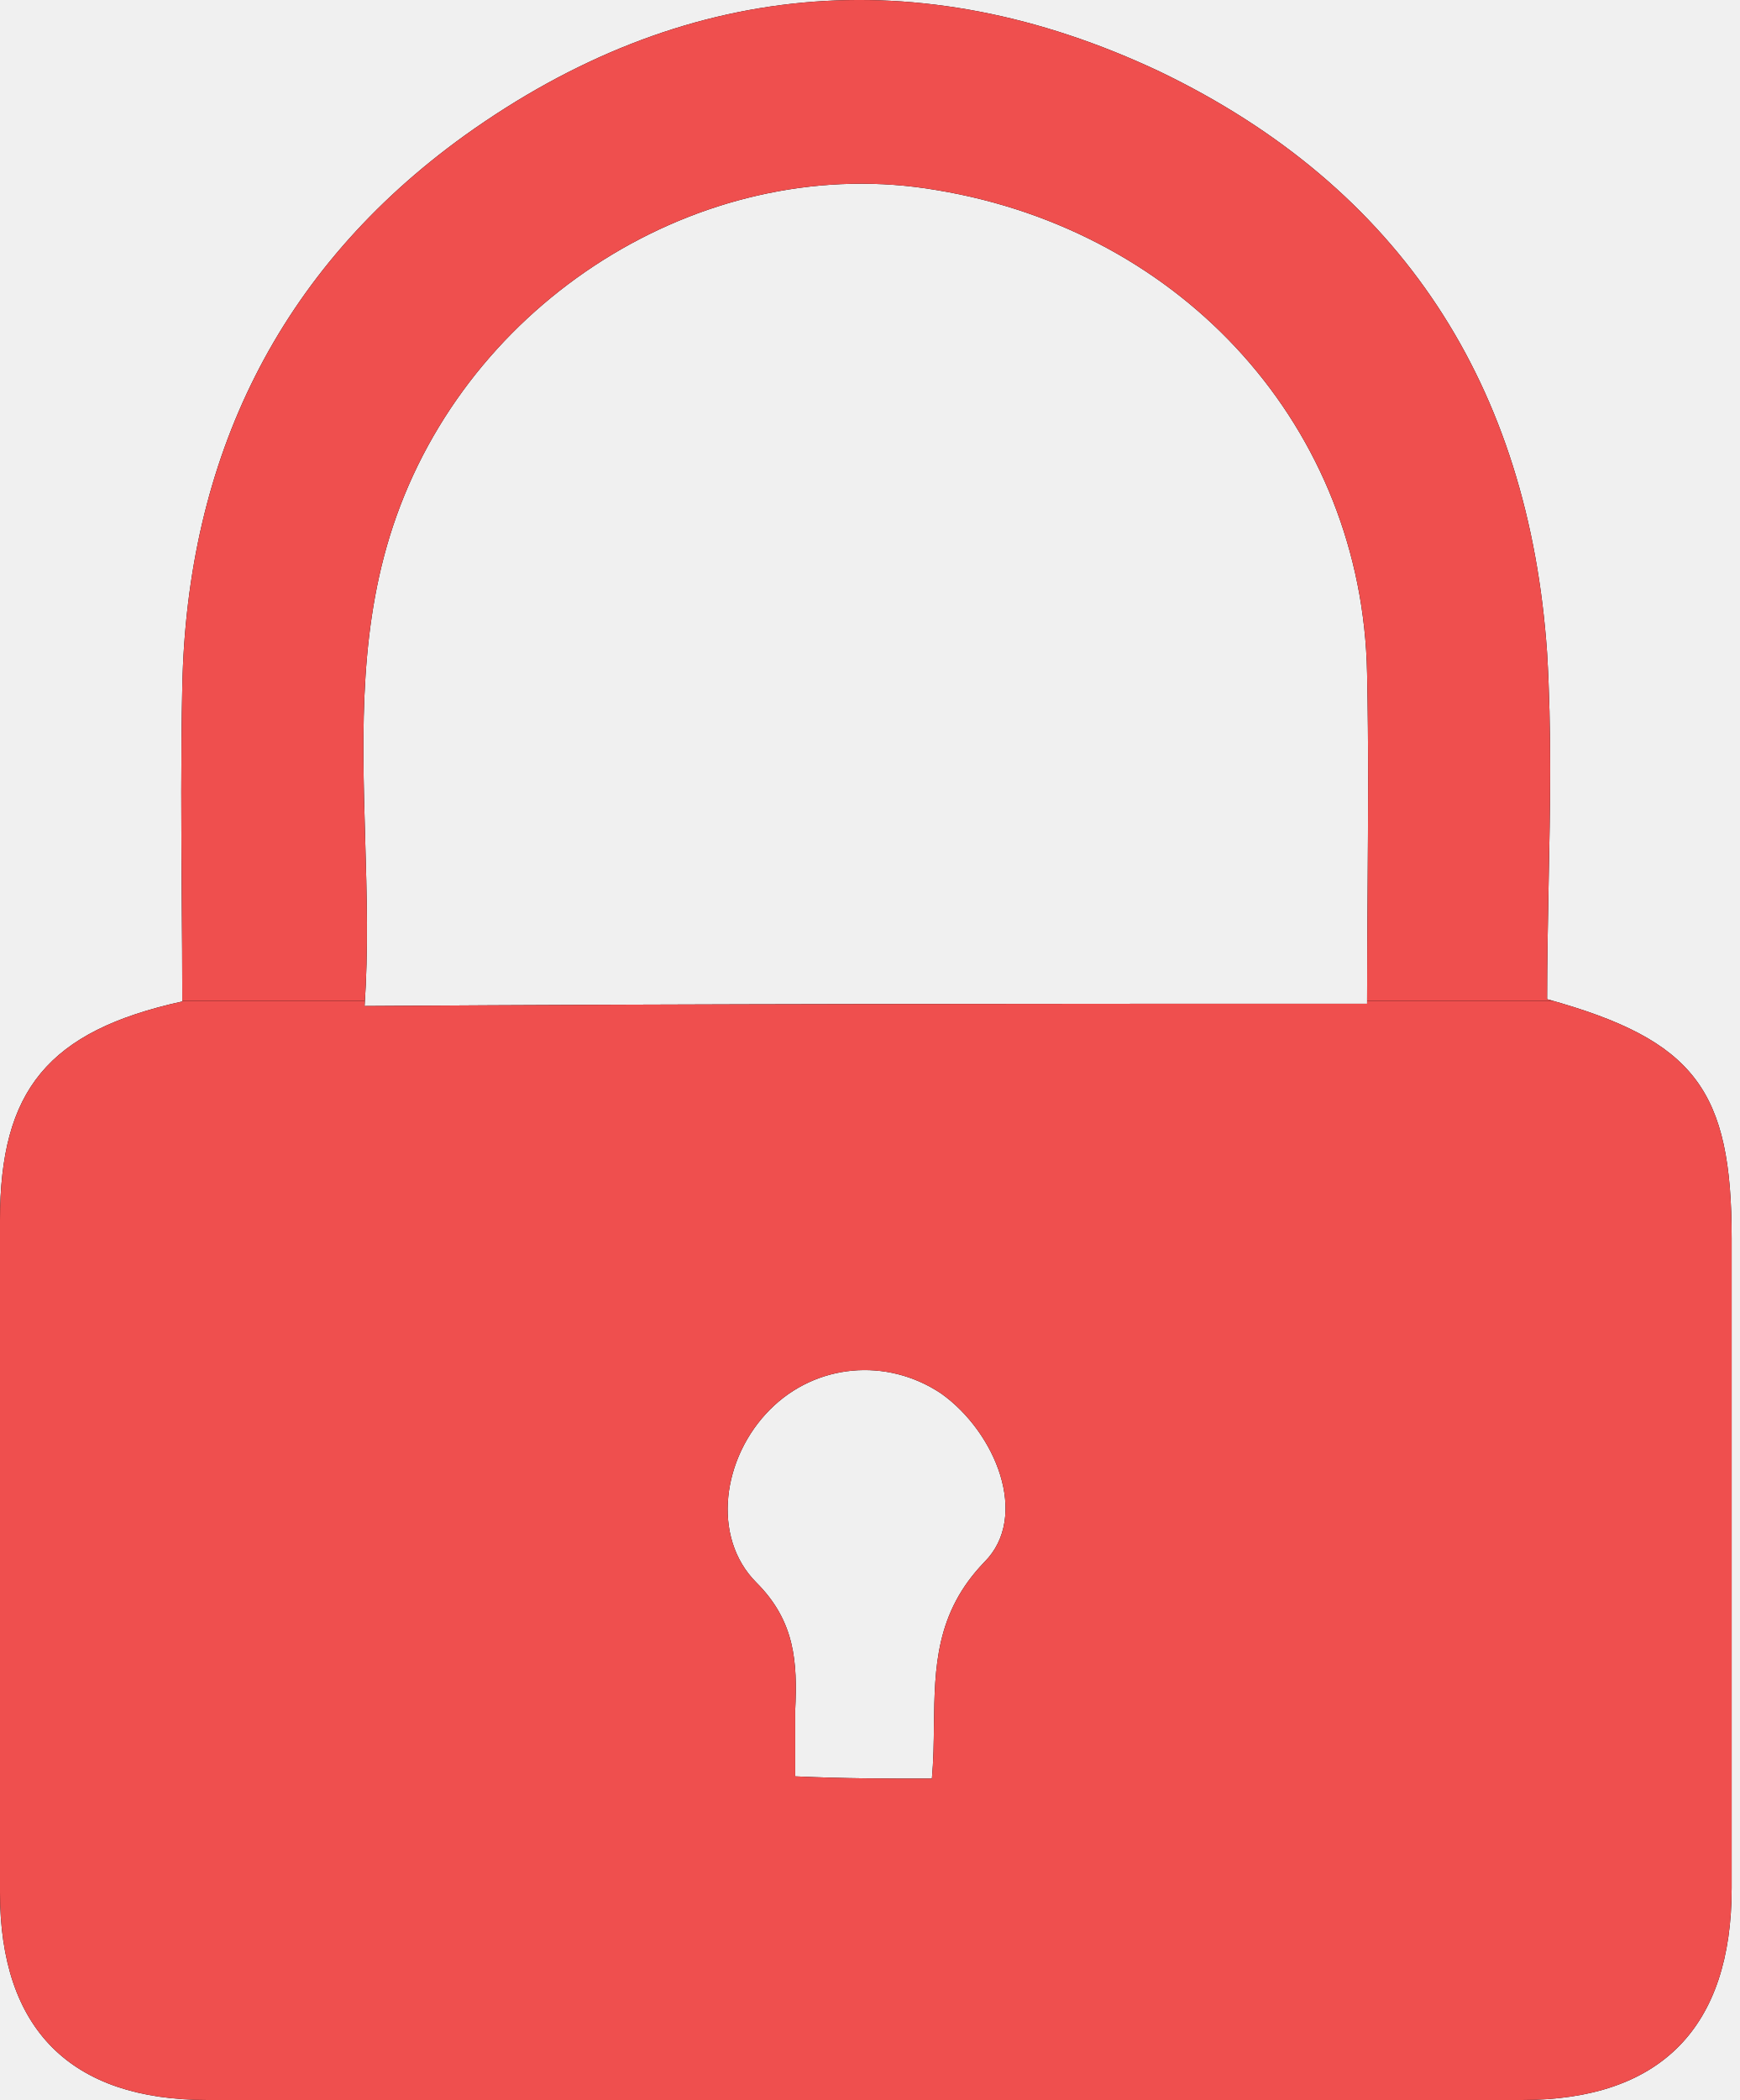
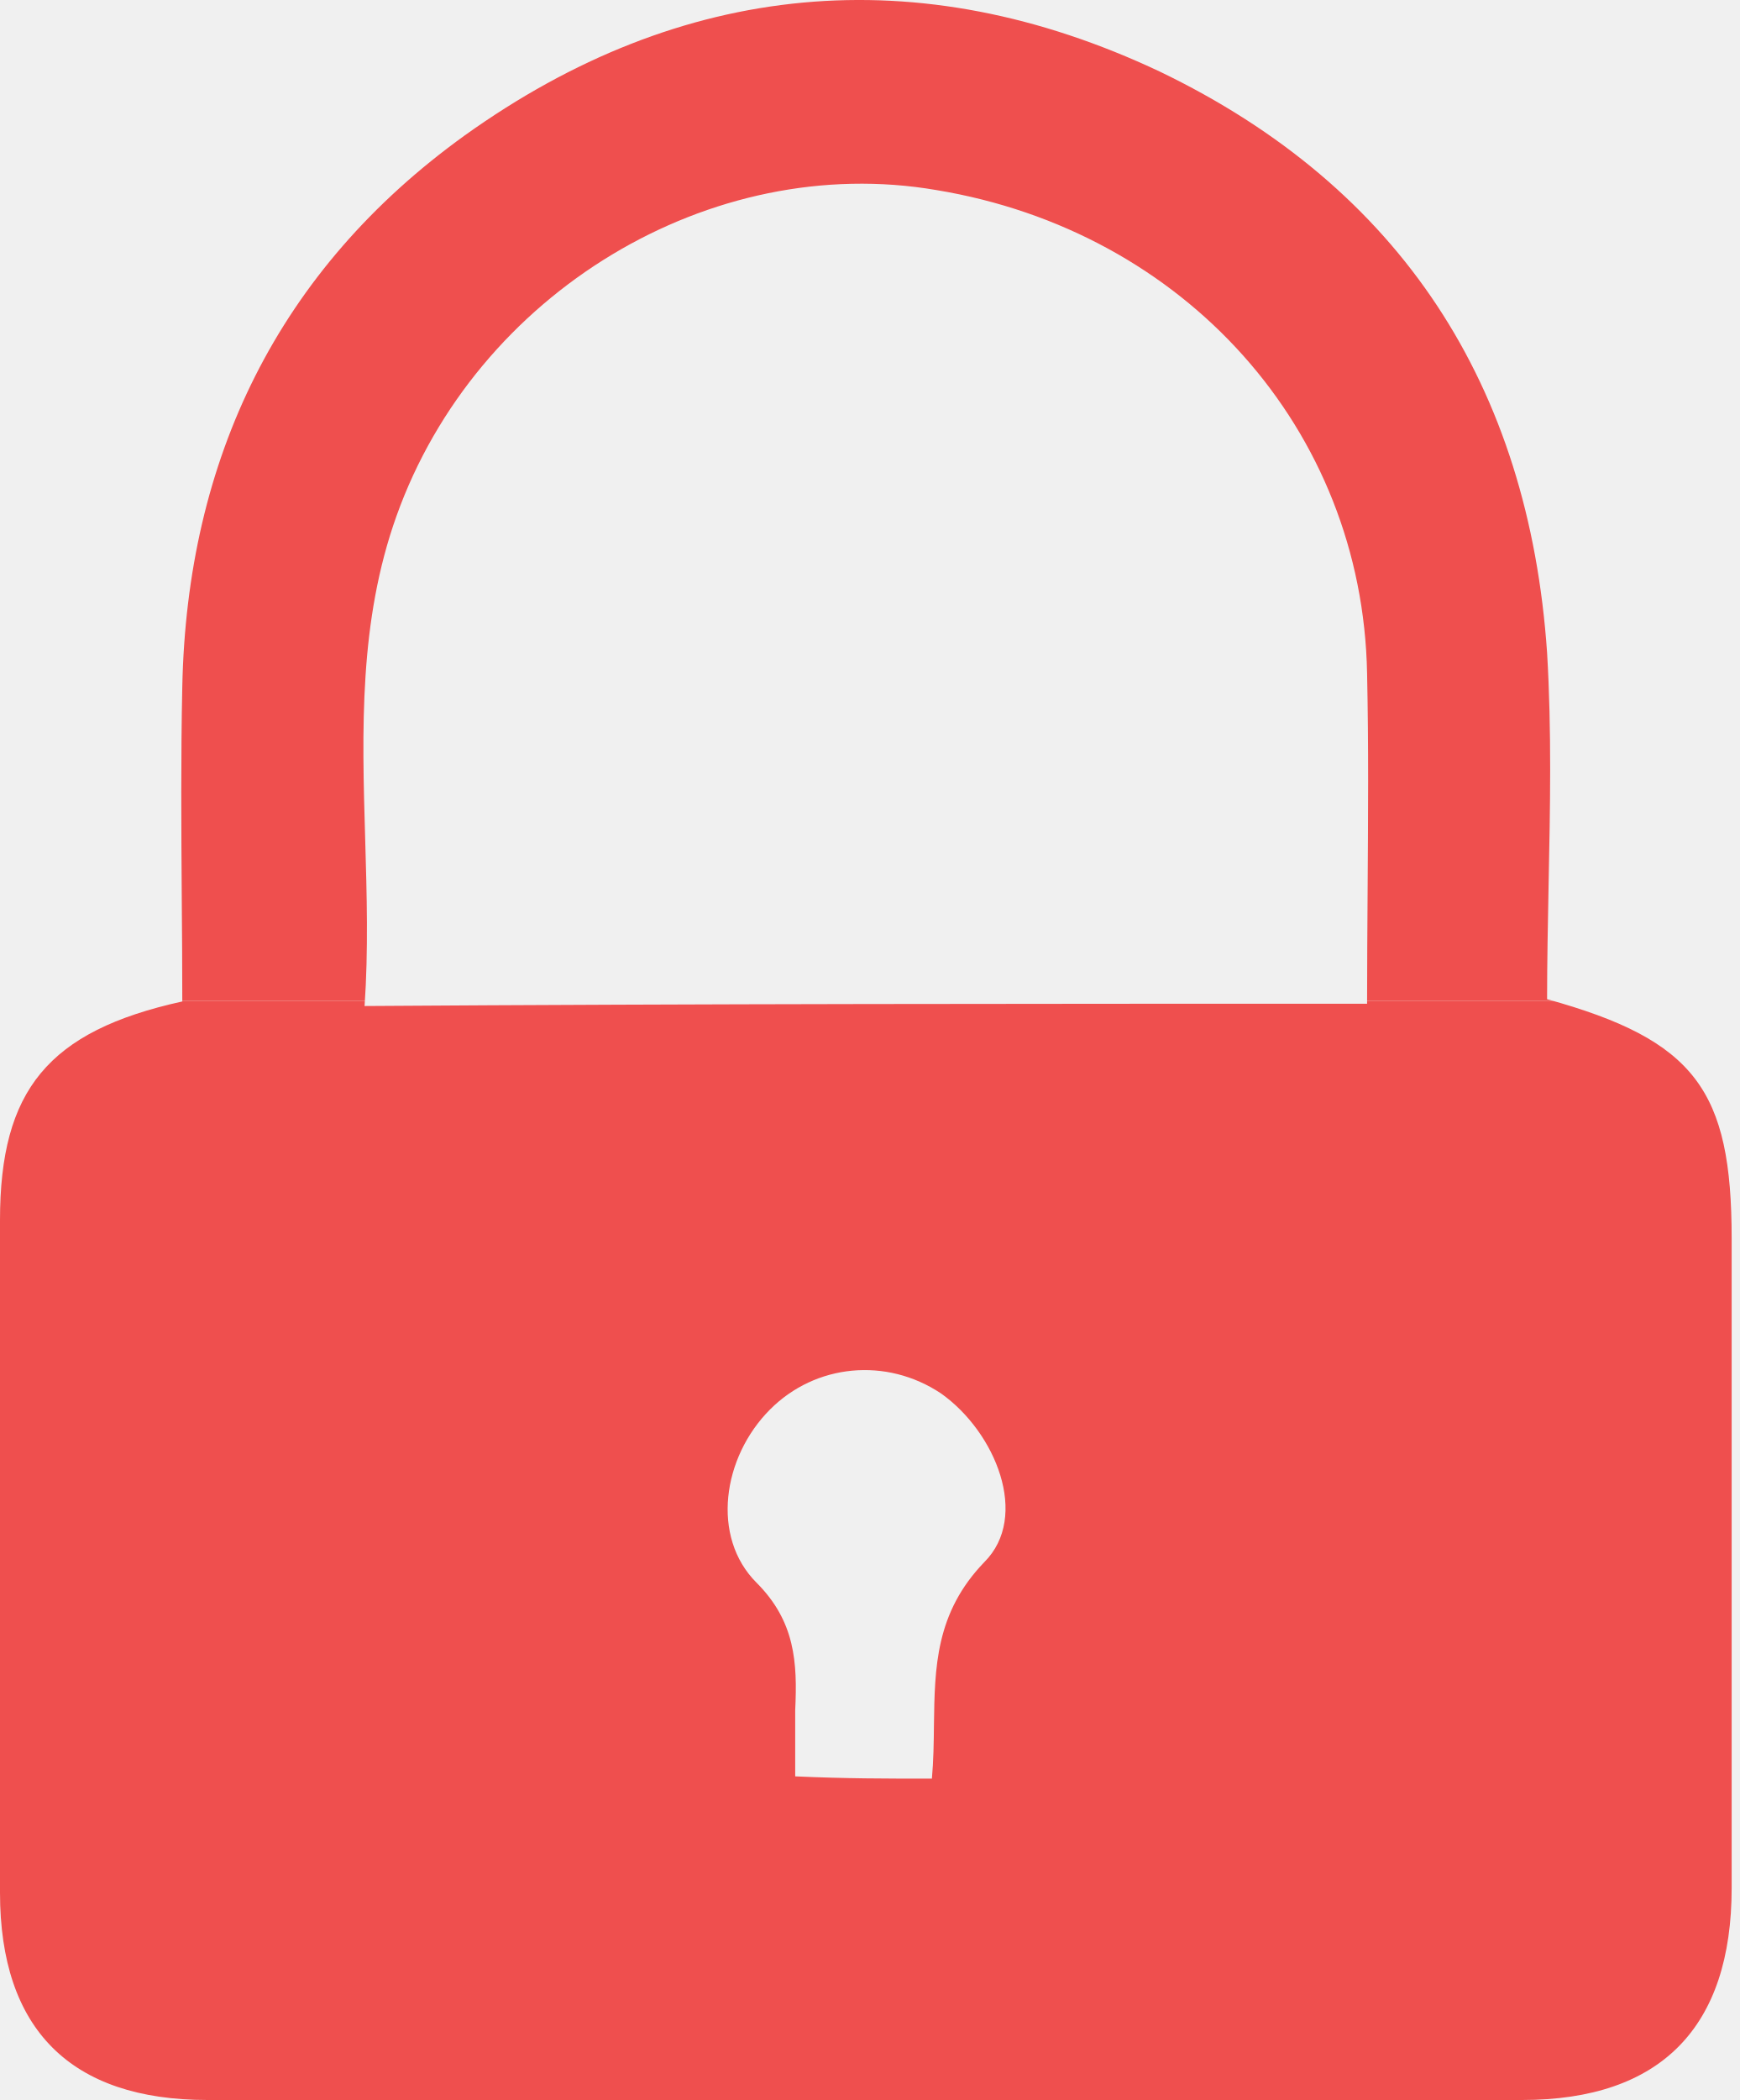
<svg xmlns="http://www.w3.org/2000/svg" width="29" height="35" viewBox="0 0 29 35" fill="none">
-   <path fill-rule="evenodd" clip-rule="evenodd" d="M25.792 16.653C28.262 17.337 28.869 18.172 28.869 20.641V31.467C28.869 33.785 27.692 35 25.375 35H3.457C1.178 35 0 33.822 0 31.543V20.337C0 18.172 0.798 17.185 3.039 16.691C3.039 16.108 3.035 15.526 3.03 14.944V14.944C3.022 13.779 3.014 12.614 3.039 11.449C3.115 7.65 4.634 4.497 7.749 2.256C11.358 -0.327 15.308 -0.707 19.335 1.193C23.361 3.13 25.488 6.435 25.792 10.879C25.869 12.173 25.843 13.468 25.817 14.751C25.805 15.388 25.792 16.023 25.792 16.653ZM22.791 16.729C22.791 16.088 22.796 15.461 22.8 14.841V14.841C22.808 13.621 22.817 12.43 22.791 11.221C22.715 7.156 19.753 3.852 15.612 3.168C11.852 2.522 7.939 4.877 6.61 8.6C5.982 10.358 6.035 12.165 6.088 13.979C6.115 14.909 6.142 15.84 6.078 16.767C11.7 16.729 17.208 16.729 22.791 16.729ZM15.57 28.752C15.567 29.045 15.563 29.343 15.536 29.644C14.777 29.644 14.093 29.644 13.257 29.606V28.504C13.295 27.707 13.257 27.023 12.611 26.377C11.852 25.617 12.041 24.288 12.839 23.49C13.599 22.73 14.777 22.617 15.688 23.224C16.6 23.87 17.17 25.276 16.41 26.035C15.595 26.88 15.583 27.791 15.57 28.752Z" fill="black" />
-   <mask id="mask0_3659_2172" style="mask-type:luminance" maskUnits="userSpaceOnUse" x="0" y="0" width="29" height="35">
+   <mask id="mask0_3712_2255" style="mask-type:luminance" maskUnits="userSpaceOnUse" x="0" y="0" width="29" height="35">
    <path fill-rule="evenodd" clip-rule="evenodd" d="M25.792 16.653C28.262 17.337 28.869 18.172 28.869 20.641V31.467C28.869 33.785 27.692 35 25.375 35H3.457C1.178 35 0 33.822 0 31.543V20.337C0 18.172 0.798 17.185 3.039 16.691C3.039 16.108 3.035 15.526 3.03 14.944V14.944C3.022 13.779 3.014 12.614 3.039 11.449C3.115 7.65 4.634 4.497 7.749 2.256C11.358 -0.327 15.308 -0.707 19.335 1.193C23.361 3.13 25.488 6.435 25.792 10.879C25.869 12.173 25.843 13.468 25.817 14.751C25.805 15.388 25.792 16.023 25.792 16.653ZM22.791 16.729C22.791 16.088 22.796 15.461 22.8 14.841V14.841C22.808 13.621 22.817 12.43 22.791 11.221C22.715 7.156 19.753 3.852 15.612 3.168C11.852 2.522 7.939 4.877 6.61 8.6C5.982 10.358 6.035 12.165 6.088 13.979C6.115 14.909 6.142 15.84 6.078 16.767C11.7 16.729 17.208 16.729 22.791 16.729ZM15.57 28.752C15.567 29.045 15.563 29.343 15.536 29.644C14.777 29.644 14.093 29.644 13.257 29.606V28.504C13.295 27.707 13.257 27.023 12.611 26.377C11.852 25.617 12.041 24.288 12.839 23.49C13.599 22.73 14.777 22.617 15.688 23.224C16.6 23.87 17.17 25.276 16.41 26.035C15.595 26.88 15.583 27.791 15.57 28.752Z" fill="white" />
  </mask>
-   <g mask="url(#mask0_3659_2172)">
+   <g mask="url(#mask0_3712_2255)">
    <rect x="-7.065" y="-5.398" width="44.158" height="22.079" fill="#EF4F4E" />
    <rect x="-7.065" y="16.681" width="44.158" height="20.313" fill="#EF4F4E" />
  </g>
</svg>
